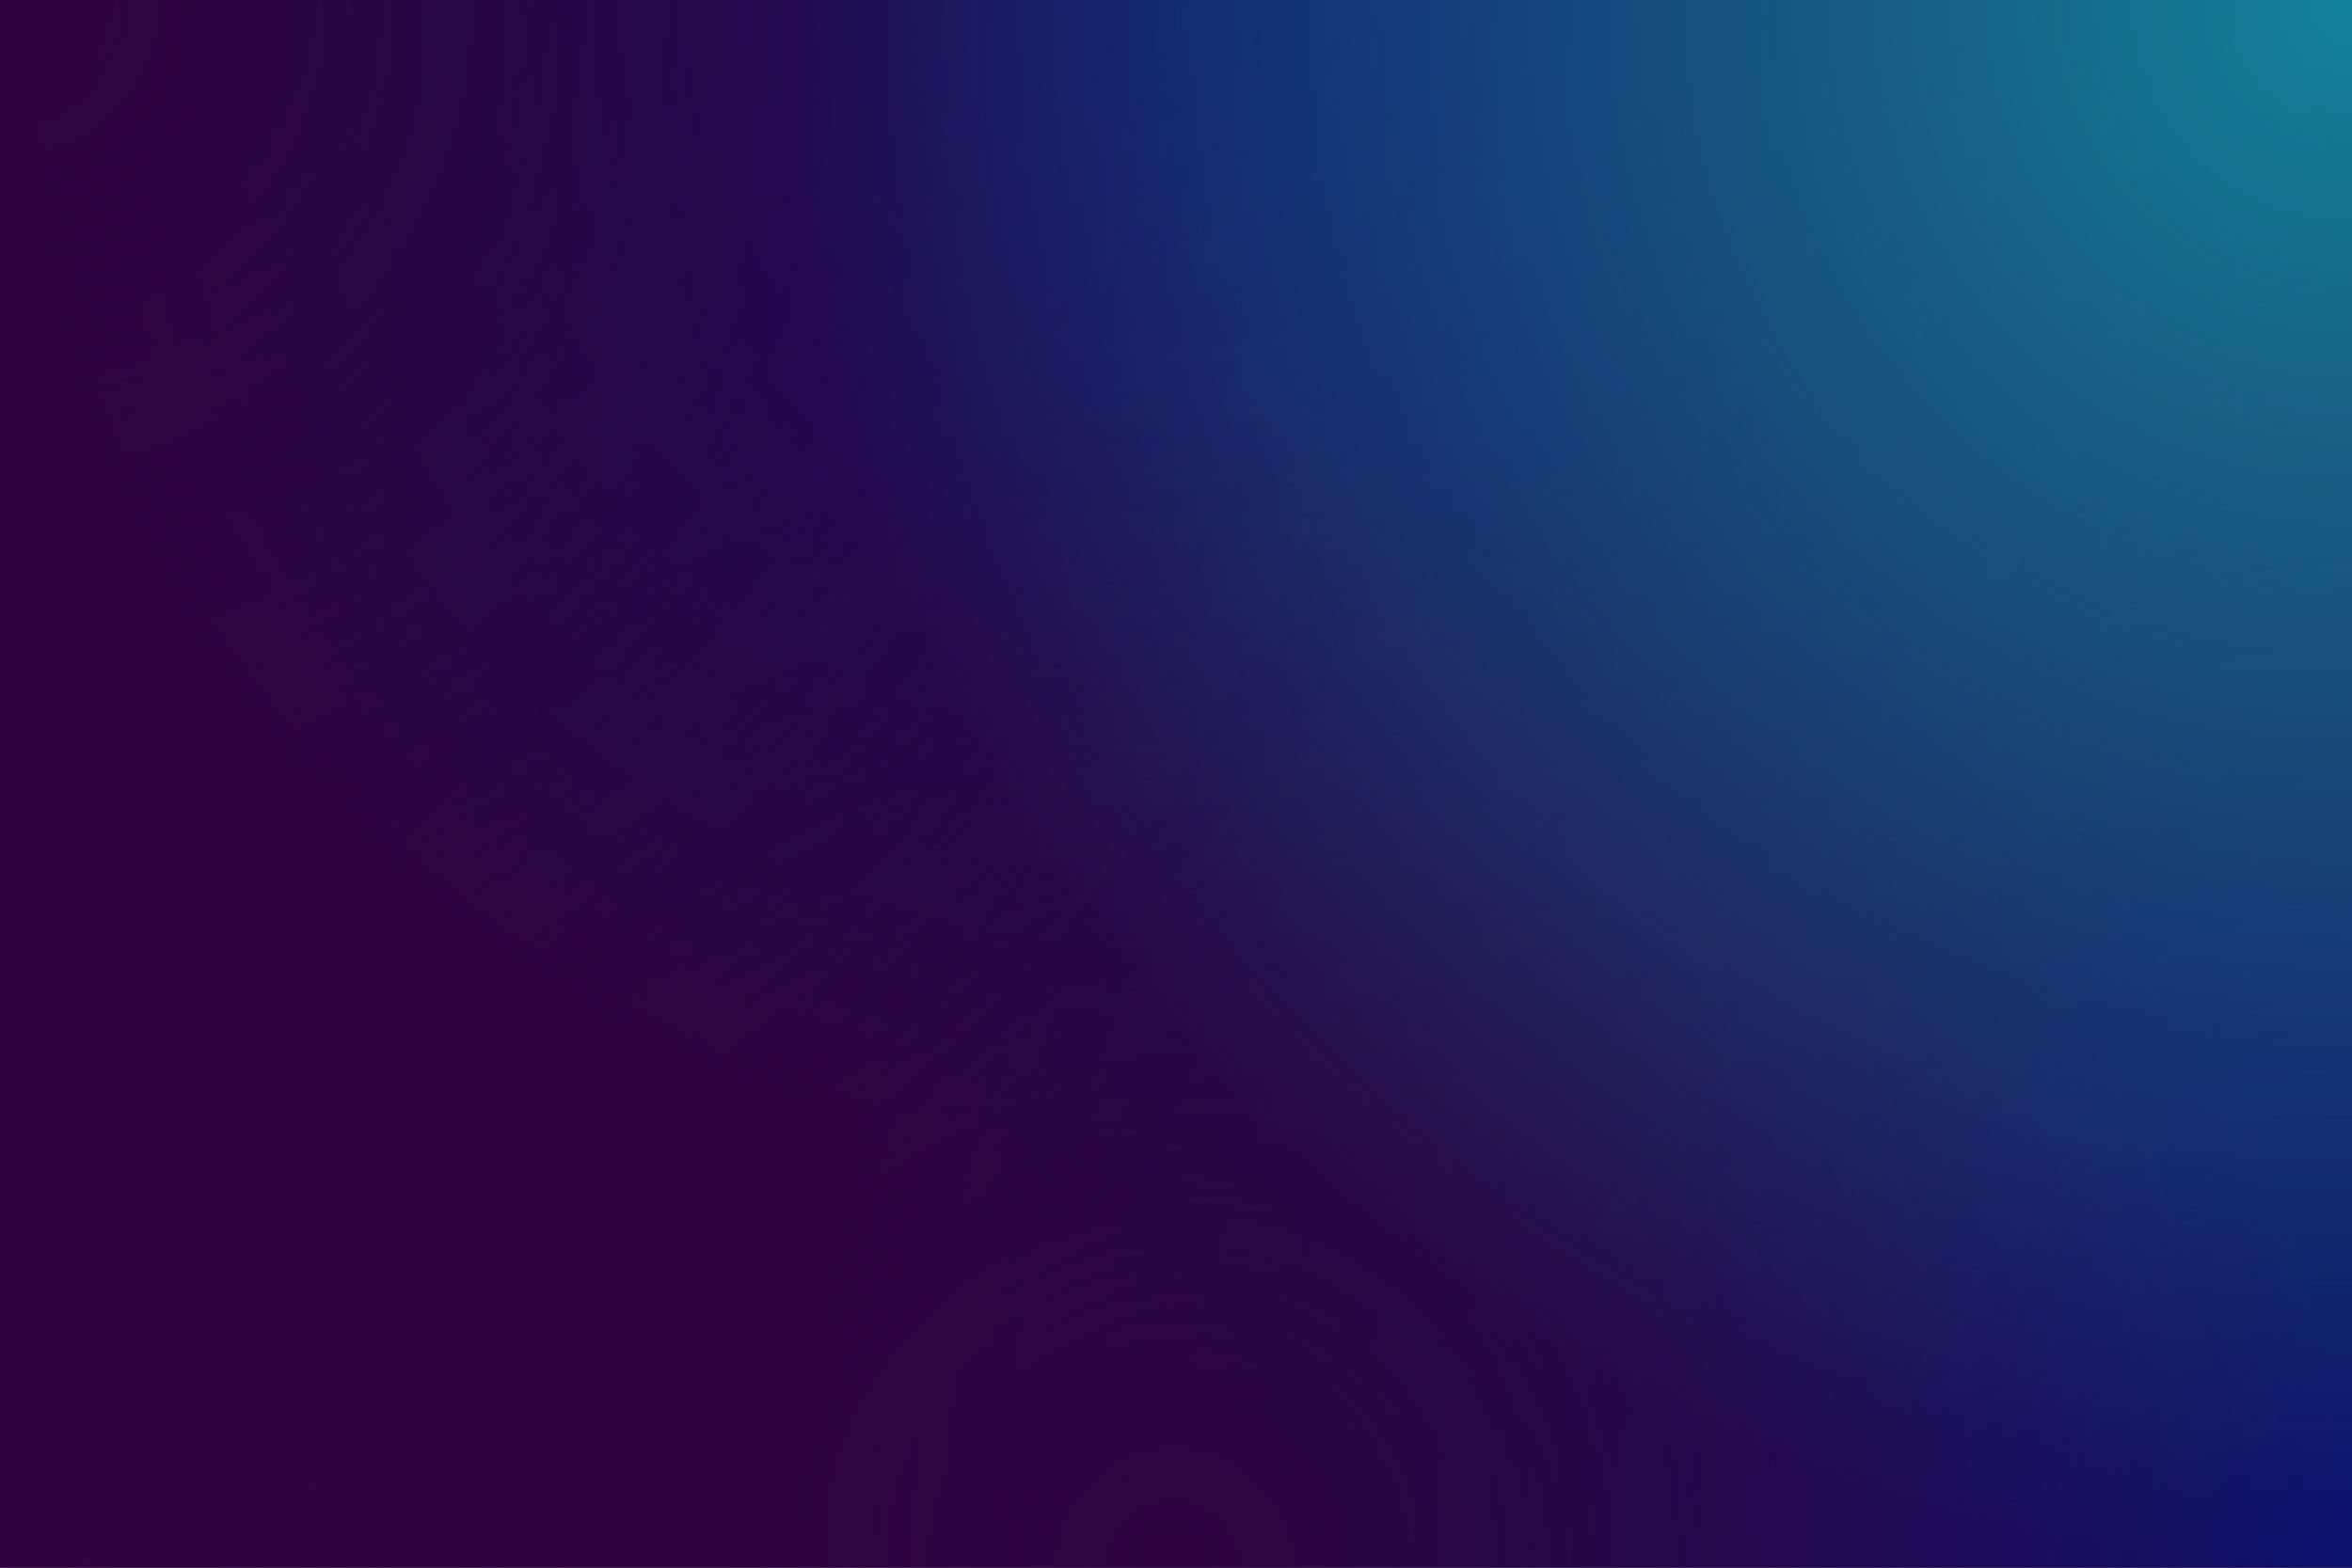
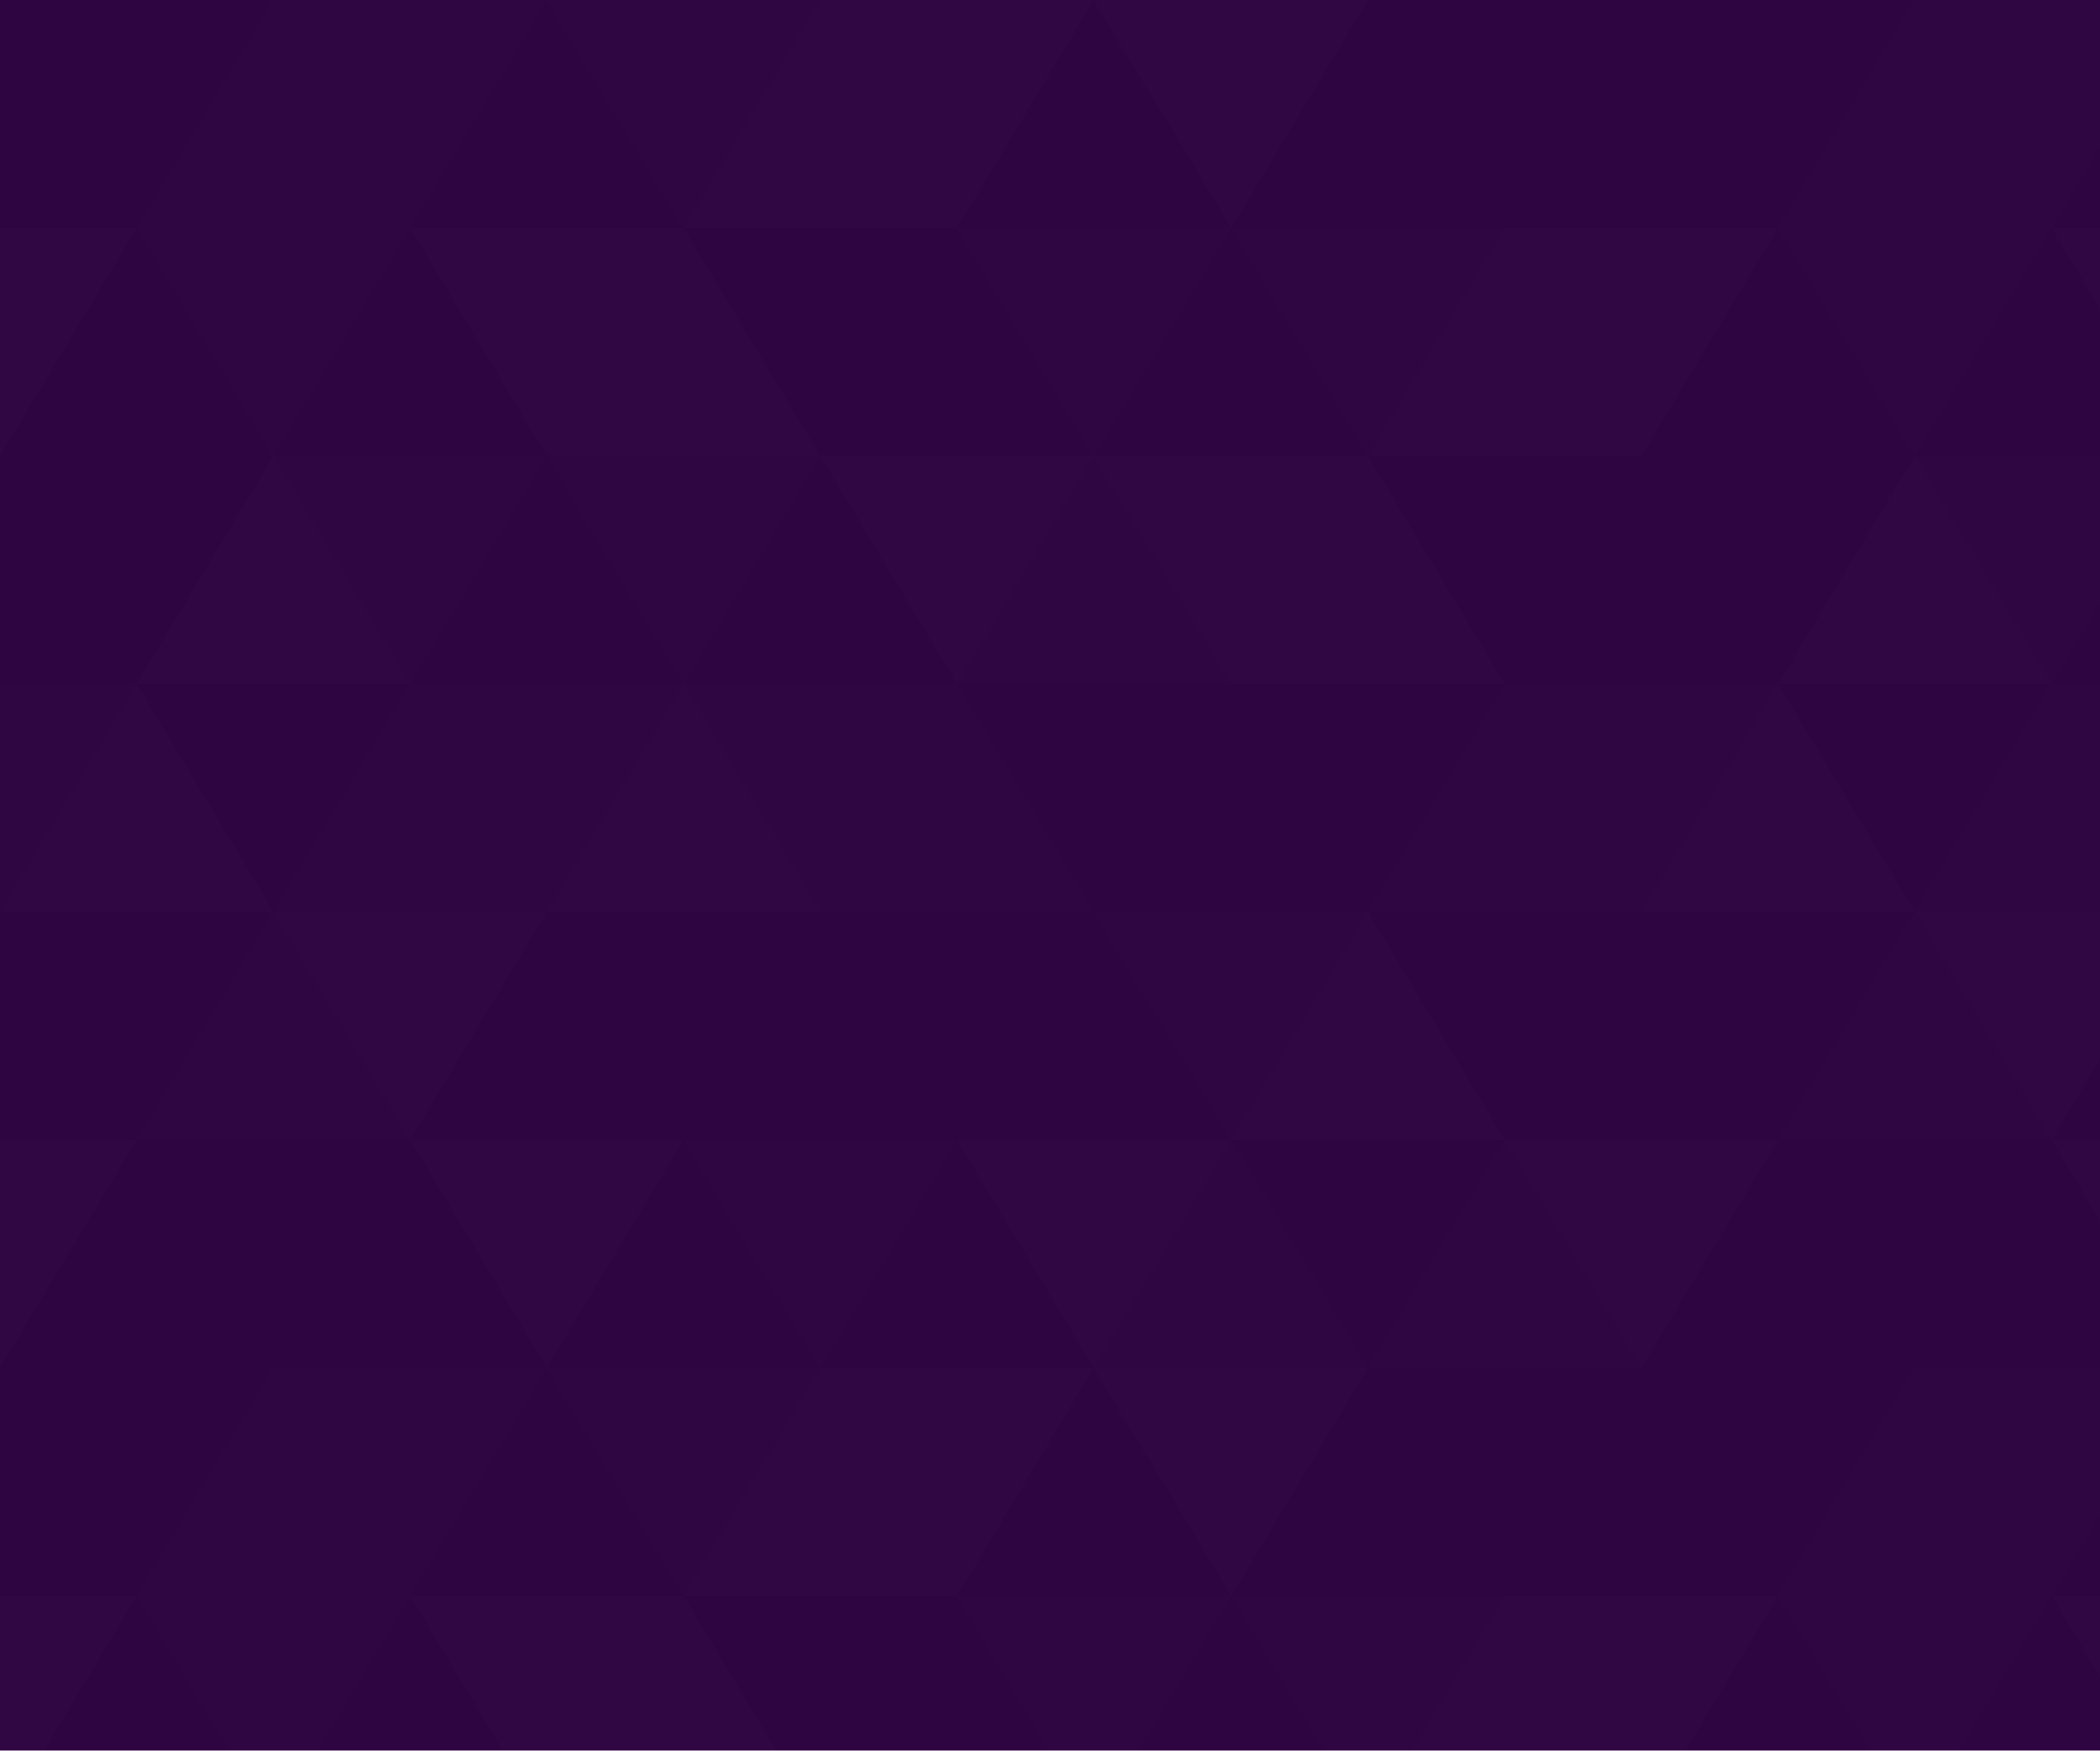
- <svg xmlns="http://www.w3.org/2000/svg" width="100%" height="100%" viewBox="0 0 1200 800">
-   <rect fill="#2E0541" width="1200" height="800" />
+ <svg xmlns="http://www.w3.org/2000/svg" width="100%">
+   <rect fill="#ddbaca" width="540" height="450" />
  <defs>
-     <radialGradient id="a" cx="0" cy="800" r="800" gradientUnits="userSpaceOnUse">
-       <stop offset="0" stop-color="#2e0541" />
-       <stop offset="1" stop-color="#2e0541" stop-opacity="0" />
-     </radialGradient>
-     <radialGradient id="b" cx="1200" cy="800" r="800" gradientUnits="userSpaceOnUse">
-       <stop offset="0" stop-color="#0b126e" />
-       <stop offset="1" stop-color="#0b126e" stop-opacity="0" />
-     </radialGradient>
-     <radialGradient id="c" cx="600" cy="0" r="600" gradientUnits="userSpaceOnUse">
-       <stop offset="0" stop-color="#0b126e" />
-       <stop offset="1" stop-color="#0b126e" stop-opacity="0" />
-     </radialGradient>
-     <radialGradient id="d" cx="600" cy="800" r="600" gradientUnits="userSpaceOnUse">
+     <linearGradient id="a" gradientUnits="userSpaceOnUse" x1="0" x2="0" y1="0" y2="100%" gradientTransform="rotate(167,683,312)">
      <stop offset="0" stop-color="#2E0541" />
-       <stop offset="1" stop-color="#2E0541" stop-opacity="0" />
-     </radialGradient>
-     <radialGradient id="e" cx="0" cy="0" r="800" gradientUnits="userSpaceOnUse">
-       <stop offset="0" stop-color="#2E0541" />
-       <stop offset="1" stop-color="#2E0541" stop-opacity="0" />
-     </radialGradient>
-     <radialGradient id="f" cx="1200" cy="0" r="800" gradientUnits="userSpaceOnUse">
-       <stop offset="0" stop-color="#12829A" />
-       <stop offset="1" stop-color="#12829A" stop-opacity="0" />
-     </radialGradient>
+       <stop offset="1" stop-color="#2E0541" />
+     </linearGradient>
+     <pattern patternUnits="userSpaceOnUse" id="b" width="422" height="351.7" x="0" y="0" viewBox="0 0 1080 900">
+       <g fill-opacity="0.01">
+         <polygon fill="#444" points="90 150 0 300 180 300" />
+         <polygon points="90 150 180 0 0 0" />
+         <polygon fill="#AAA" points="270 150 360 0 180 0" />
+         <polygon fill="#DDD" points="450 150 360 300 540 300" />
+         <polygon fill="#999" points="450 150 540 0 360 0" />
+         <polygon points="630 150 540 300 720 300" />
+         <polygon fill="#DDD" points="630 150 720 0 540 0" />
+         <polygon fill="#444" points="810 150 720 300 900 300" />
+         <polygon fill="#FFF" points="810 150 900 0 720 0" />
+         <polygon fill="#DDD" points="990 150 900 300 1080 300" />
+         <polygon fill="#444" points="990 150 1080 0 900 0" />
+         <polygon fill="#DDD" points="90 450 0 600 180 600" />
+         <polygon points="90 450 180 300 0 300" />
+         <polygon fill="#666" points="270 450 180 600 360 600" />
+         <polygon fill="#AAA" points="270 450 360 300 180 300" />
+         <polygon fill="#DDD" points="450 450 360 600 540 600" />
+         <polygon fill="#999" points="450 450 540 300 360 300" />
+         <polygon fill="#999" points="630 450 540 600 720 600" />
+         <polygon fill="#FFF" points="630 450 720 300 540 300" />
+         <polygon points="810 450 720 600 900 600" />
+         <polygon fill="#DDD" points="810 450 900 300 720 300" />
+         <polygon fill="#AAA" points="990 450 900 600 1080 600" />
+         <polygon fill="#444" points="990 450 1080 300 900 300" />
+         <polygon fill="#222" points="90 750 0 900 180 900" />
+         <polygon points="270 750 180 900 360 900" />
+         <polygon fill="#DDD" points="270 750 360 600 180 600" />
+         <polygon points="450 750 540 600 360 600" />
+         <polygon points="630 750 540 900 720 900" />
+         <polygon fill="#444" points="630 750 720 600 540 600" />
+         <polygon fill="#AAA" points="810 750 720 900 900 900" />
+         <polygon fill="#666" points="810 750 900 600 720 600" />
+         <polygon fill="#999" points="990 750 900 900 1080 900" />
+         <polygon fill="#999" points="180 0 90 150 270 150" />
+         <polygon fill="#444" points="360 0 270 150 450 150" />
+         <polygon fill="#FFF" points="540 0 450 150 630 150" />
+         <polygon points="900 0 810 150 990 150" />
+         <polygon fill="#222" points="0 300 -90 450 90 450" />
+         <polygon fill="#FFF" points="0 300 90 150 -90 150" />
+         <polygon fill="#FFF" points="180 300 90 450 270 450" />
+         <polygon fill="#666" points="180 300 270 150 90 150" />
+         <polygon fill="#222" points="360 300 270 450 450 450" />
+         <polygon fill="#FFF" points="360 300 450 150 270 150" />
+         <polygon fill="#444" points="540 300 450 450 630 450" />
+         <polygon fill="#222" points="540 300 630 150 450 150" />
+         <polygon fill="#AAA" points="720 300 630 450 810 450" />
+         <polygon fill="#666" points="720 300 810 150 630 150" />
+         <polygon fill="#FFF" points="900 300 810 450 990 450" />
+         <polygon fill="#999" points="900 300 990 150 810 150" />
+         <polygon points="0 600 -90 750 90 750" />
+         <polygon fill="#666" points="0 600 90 450 -90 450" />
+         <polygon fill="#AAA" points="180 600 90 750 270 750" />
+         <polygon fill="#444" points="180 600 270 450 90 450" />
+         <polygon fill="#444" points="360 600 270 750 450 750" />
+         <polygon fill="#999" points="360 600 450 450 270 450" />
+         <polygon fill="#666" points="540 600 630 450 450 450" />
+         <polygon fill="#222" points="720 600 630 750 810 750" />
+         <polygon fill="#FFF" points="900 600 810 750 990 750" />
+         <polygon fill="#222" points="900 600 990 450 810 450" />
+         <polygon fill="#DDD" points="0 900 90 750 -90 750" />
+         <polygon fill="#444" points="180 900 270 750 90 750" />
+         <polygon fill="#FFF" points="360 900 450 750 270 750" />
+         <polygon fill="#AAA" points="540 900 630 750 450 750" />
+         <polygon fill="#FFF" points="720 900 810 750 630 750" />
+         <polygon fill="#222" points="900 900 990 750 810 750" />
+         <polygon fill="#222" points="1080 300 990 450 1170 450" />
+         <polygon fill="#FFF" points="1080 300 1170 150 990 150" />
+         <polygon points="1080 600 990 750 1170 750" />
+         <polygon fill="#666" points="1080 600 1170 450 990 450" />
+         <polygon fill="#DDD" points="1080 900 1170 750 990 750" />
+       </g>
+     </pattern>
  </defs>
-   <rect fill="url(#a)" width="1200" height="800" />
-   <rect fill="url(#b)" width="1200" height="800" />
-   <rect fill="url(#c)" width="1200" height="800" />
-   <rect fill="url(#d)" width="1200" height="800" />
-   <rect fill="url(#e)" width="1200" height="800" />
-   <rect fill="url(#f)" width="1200" height="800" />
+   <rect x="0" y="0" fill="url(#a)" width="100%" height="100%" />
+   <rect x="0" y="0" fill="url(#b)" width="100%" height="100%" />
</svg>
